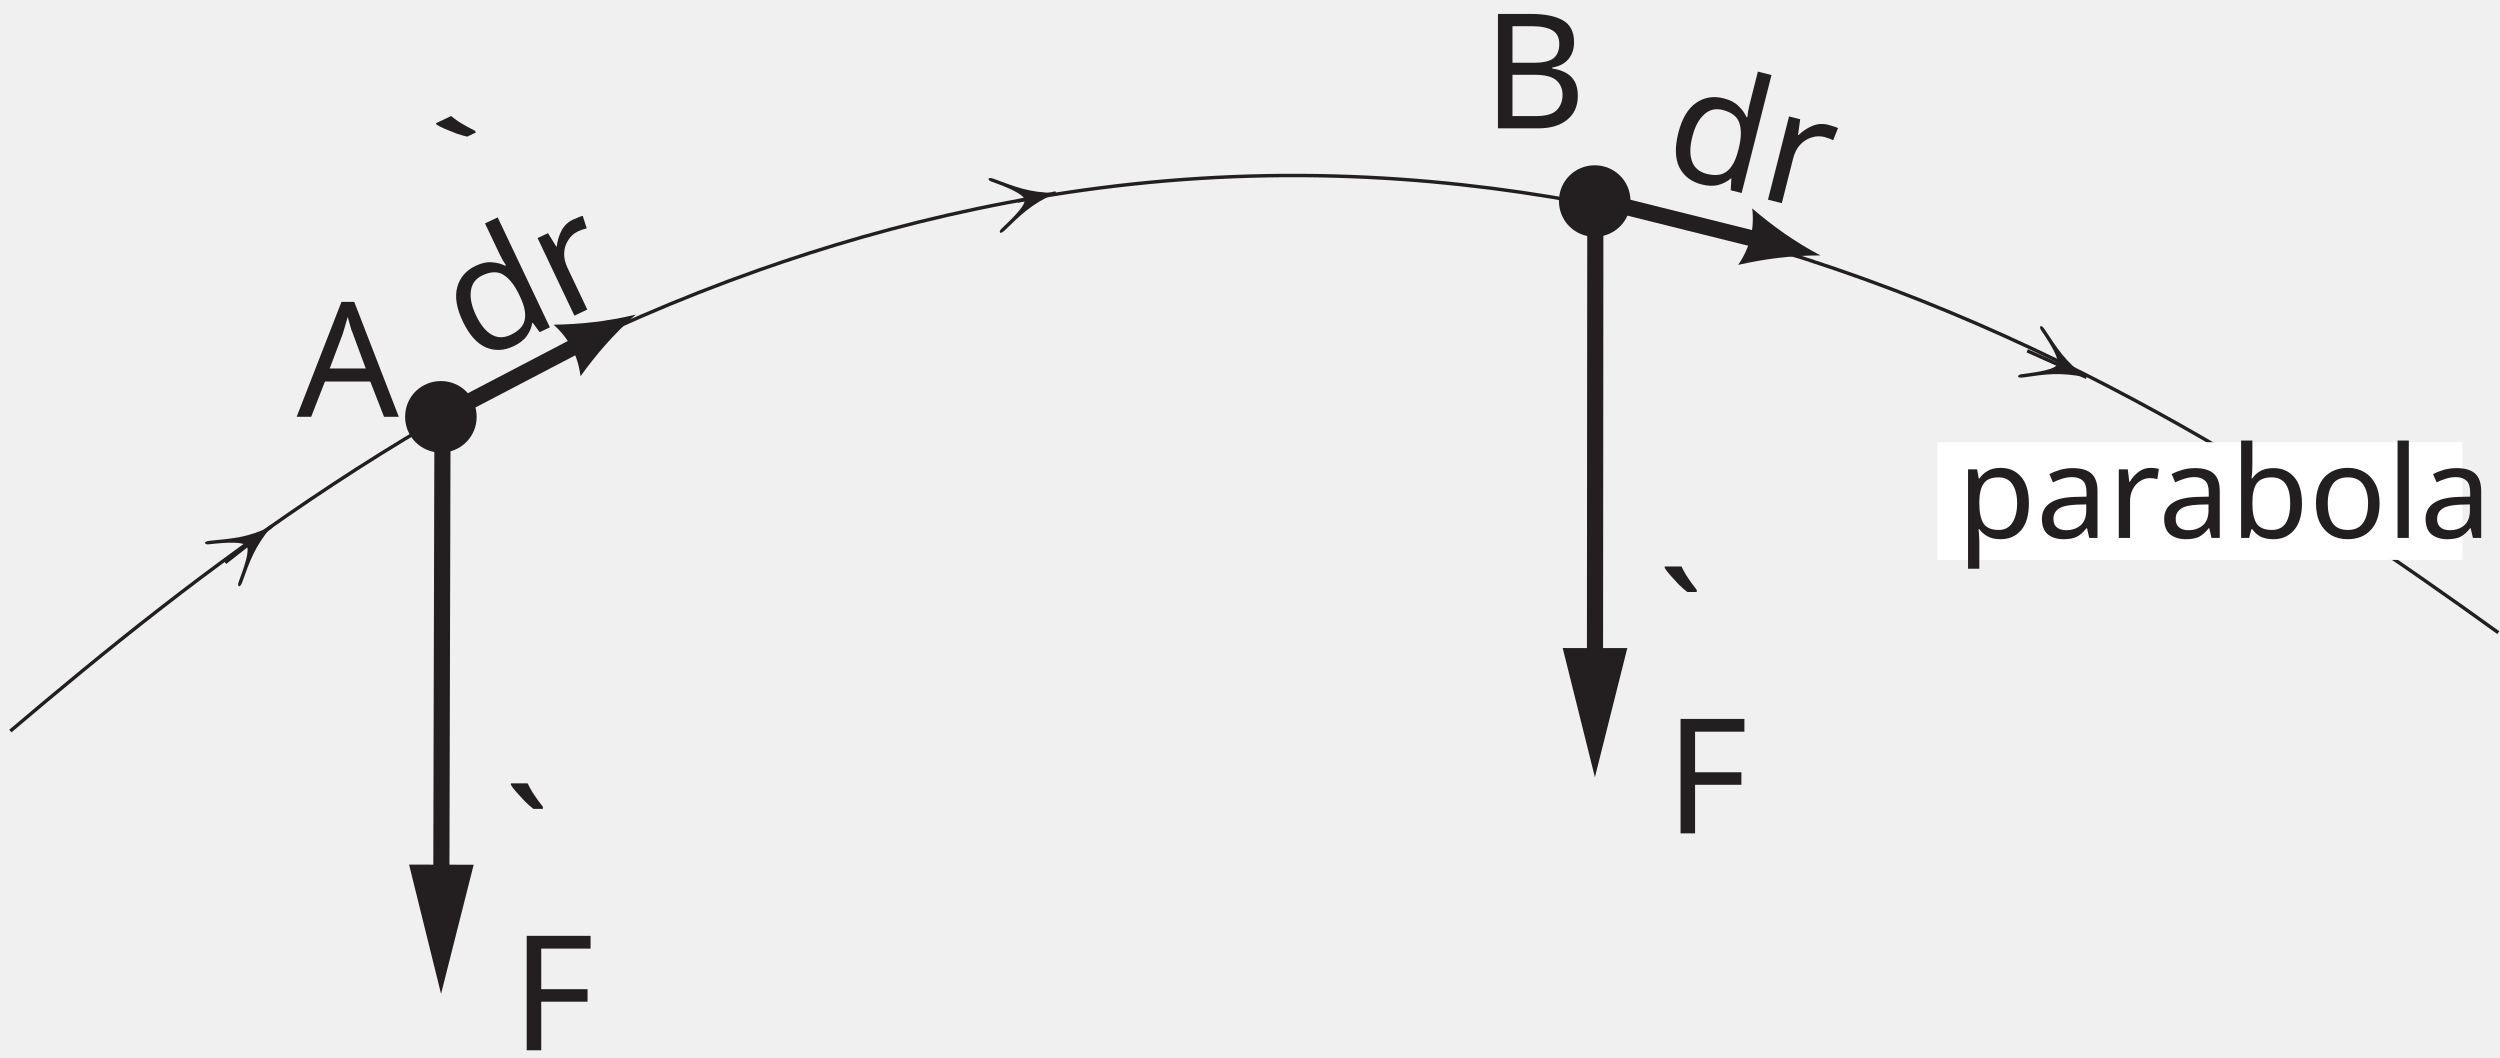
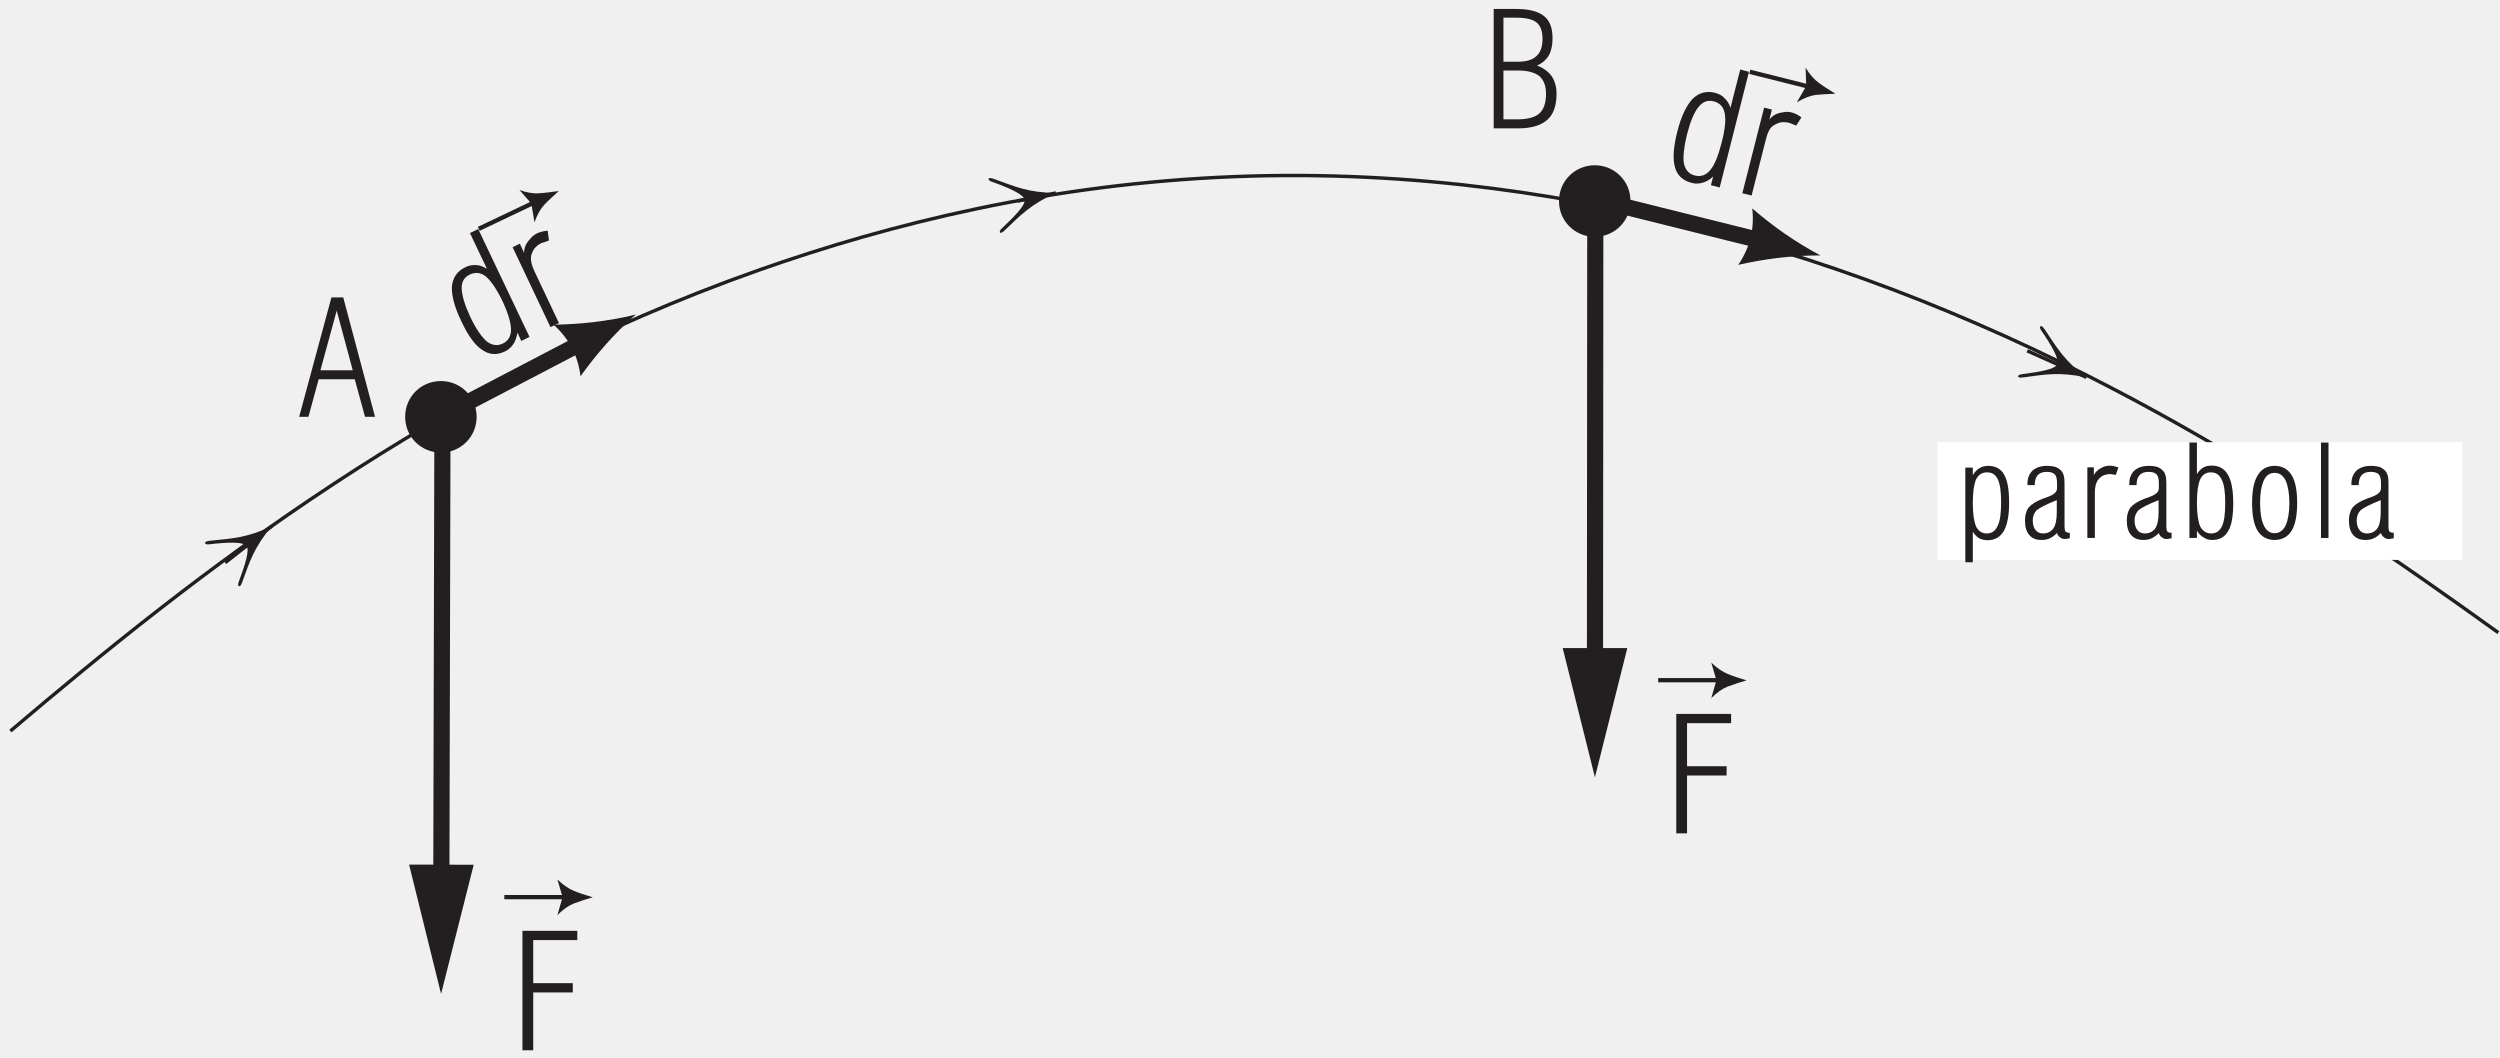
- <svg xmlns="http://www.w3.org/2000/svg" version="1.1" id="svg2" xml:space="preserve" width="208" height="88" viewBox="0 0 208 88">
-   <defs id="defs6" />
-   <g id="g8" transform="matrix(1.333333,0,0,-1.333333,0,88)">
-     <g id="g10" transform="scale(0.1)">
-       <path d="m 1558.94,265.242 c -122.99,88.516 -282.11,194.821 -488.5,249.715 -84.768,22.508 -186.772,39.305 -300.522,34.805 -113.75,-4.5 -214.223,-29.254 -296.742,-58.426 C 272.047,420.324 121.91,301.785 6.48,203.84" style="fill:none;stroke:#231f20;stroke-width:2.16;stroke-linecap:butt;stroke-linejoin:miter;stroke-miterlimit:2.613;stroke-dasharray:none;stroke-opacity:1" id="path12" />
-       <path d="m 275.27,61.16 0.843,339.977" style="fill:none;stroke:#231f20;stroke-width:10.08;stroke-linecap:butt;stroke-linejoin:miter;stroke-miterlimit:2.613;stroke-dasharray:none;stroke-opacity:1" id="path14" />
-       <path d="m 275.219,39.812 20.359,80.59 -40.32,0.098 z" style="fill:#231f20;fill-opacity:1;fill-rule:evenodd;stroke:none" id="path16" />
-       <path d="M 381.066,455.52 276.02,400.637" style="fill:none;stroke:#231f20;stroke-width:10.08;stroke-linecap:butt;stroke-linejoin:miter;stroke-miterlimit:2.613;stroke-dasharray:none;stroke-opacity:1" id="path18" />
-       <path d="m 396.715,463.699 c -18.164,-4.375 -34.348,-6.004 -51.266,-6.316 9.633,-8.637 15.203,-19.348 16.793,-32.145 9.899,13.703 20.5,26.067 34.473,38.461" style="fill:#231f20;fill-opacity:1;fill-rule:evenodd;stroke:none" id="path20" />
-       <path d="m 995.234,196.324 0.254,339.621" style="fill:none;stroke:#231f20;stroke-width:10.08;stroke-linecap:butt;stroke-linejoin:miter;stroke-miterlimit:2.613;stroke-dasharray:none;stroke-opacity:1" id="path22" />
-       <path d="m 995.219,174.977 20.221,80.625 -40.319,0.027 z" style="fill:#231f20;fill-opacity:1;fill-rule:evenodd;stroke:none" id="path24" />
-       <path d="M 1118.8,504.883 996.254,535.434" style="fill:none;stroke:#231f20;stroke-width:10.08;stroke-linecap:butt;stroke-linejoin:miter;stroke-miterlimit:2.613;stroke-dasharray:none;stroke-opacity:1" id="path26" />
-       <path d="m 1135.94,500.613 c -16.49,8.782 -29.67,18.305 -42.54,29.305 1.47,-12.855 -1.47,-24.566 -8.77,-35.195 16.5,3.679 32.63,5.89 51.31,5.89" style="fill:#231f20;fill-opacity:1;fill-rule:evenodd;stroke:none" id="path28" />
-       <path d="m 275.113,422.227 c 12.239,0 22.321,-9.719 22.321,-22.321 0,-12.597 -10.082,-22.32 -22.321,-22.32 -12.242,0 -22.32,9.723 -22.32,22.32 0,12.602 10.078,22.321 22.32,22.321 z m -22.679,-22.321 h 22.679 -22.679" style="fill:#231f20;fill-opacity:1;fill-rule:evenodd;stroke:none" id="path30" />
-       <path d="m 995.113,556.867 c 12.237,0 22.317,-9.719 22.317,-22.32 0,-12.598 -10.08,-22.32 -22.317,-22.32 -12.242,0 -22.32,9.722 -22.32,22.32 0,12.601 10.078,22.32 22.32,22.32 z m -22.679,-22.32 h 22.679 -22.679" style="fill:#231f20;fill-opacity:1;fill-rule:evenodd;stroke:none" id="path32" />
-       <g id="g34" transform="scale(10)">
-         <text transform="matrix(1,0,0,-1,31.8977,0.462891)" style="font-variant:normal;font-weight:normal;font-size:10px;font-family:Swis721LtCnBT;-inkscape-font-specification:Swis721LtCnBT;writing-mode:lr-tb;fill:#231f20;fill-opacity:1;fill-rule:nonzero;stroke:none" id="text48">
-           <tspan x="0" y="0" id="tspan36">F</tspan>
-           <tspan x="-0.427" y="-9" id="tspan38">`</tspan>
-           <tspan x="72" y="-13.536" id="tspan40">F</tspan>
-           <tspan x="71.573" y="-22.536" id="tspan42">`</tspan>
-           <tspan x="-13.386" y="-39.529" id="tspan44">A</tspan>
-           <tspan x="60.605" y="-57.529" id="tspan46">B</tspan>
-         </text>
-         <text transform="matrix(0.903344,0.428917,0.428917,-0.903344,29.5273,43.3027)" style="font-variant:normal;font-weight:normal;font-size:10px;font-family:Swis721LtCnBT;-inkscape-font-specification:Swis721LtCnBT;writing-mode:lr-tb;fill:#231f20;fill-opacity:1;fill-rule:nonzero;stroke:none" id="text54">
-           <tspan x="0 4.713" y="0" id="tspan50">dr</tspan>
-           <tspan x="3.93" y="-6.9" id="tspan52">`</tspan>
-         </text>
-         <text transform="matrix(0.969448,-0.245299,-0.245299,-0.969448,103.543,55.2547)" style="font-variant:normal;font-weight:normal;font-size:10px;font-family:Swis721LtCnBT;-inkscape-font-specification:Swis721LtCnBT;writing-mode:lr-tb;fill:#231f20;fill-opacity:1;fill-rule:nonzero;stroke:none" id="text60">
-           <tspan x="0 4.714" y="0" id="tspan56">dr</tspan>
-           <tspan x="3.93" y="-6.9" id="tspan58">`</tspan>
-         </text>
+ <svg xmlns="http://www.w3.org/2000/svg" xmlns:xlink="http://www.w3.org/1999/xlink" width="156pt" height="66pt" viewBox="0 0 156 66">
+   <defs>
+     <g>
+       <g id="glyph-0-0">
+         <path d="M 0.703 0 L 0.703 -7.453 L 4.125 -7.453 L 4.125 -6.875 L 1.375 -6.875 L 1.375 -4.188 L 3.844 -4.188 L 3.844 -3.609 L 1.375 -3.609 L 1.375 0 Z M 0.703 0 " />
      </g>
-       <path d="m 658.871,539.59 -23.758,-5.043" style="fill:none;stroke:#231f20;stroke-width:2.16;stroke-linecap:butt;stroke-linejoin:miter;stroke-miterlimit:2.613;stroke-dasharray:none;stroke-opacity:1" id="path62" />
-       <path d="m 639.328,535.445 c 0.707,-3.336 -5.789,-10.011 -14.523,-18.293 -1.731,-1.644 -1.149,-4.097 2.234,-0.824 10.203,9.891 16.191,16.07 31.832,23.262 -17.207,0.203 -25.285,3.887 -38.629,8.785 -4.429,1.637 -3.961,-0.859 -1.73,-1.645 11.363,-4.039 20.113,-7.976 20.816,-11.285" style="fill:#231f20;fill-opacity:1;fill-rule:evenodd;stroke:none" id="path64" />
-       <path d="m 1301.99,424.535 -37,16.547" style="fill:none;stroke:#231f20;stroke-width:2.16;stroke-linecap:butt;stroke-linejoin:miter;stroke-miterlimit:2.613;stroke-dasharray:none;stroke-opacity:1" id="path66" />
-       <path d="m 1283.75,432.691 c -1.39,-3.109 -10.57,-4.679 -22.5,-6.234 -2.37,-0.309 -3.35,-2.633 1.32,-1.98 14.07,1.988 22.55,3.453 39.42,0.058 -13.79,10.297 -18.15,18.031 -26.05,29.848 -2.61,3.93 -3.71,1.633 -2.37,-0.313 6.81,-9.957 11.57,-18.285 10.18,-21.379" style="fill:#231f20;fill-opacity:1;fill-rule:evenodd;stroke:none" id="path68" />
-       <path d="M 169.527,331.684 140.496,308.918" style="fill:none;stroke:#231f20;stroke-width:2.16;stroke-linecap:butt;stroke-linejoin:miter;stroke-miterlimit:2.613;stroke-dasharray:none;stroke-opacity:1" id="path70" />
-       <path d="m 153.805,319.355 c 2.101,-2.679 -0.793,-11.535 -4.985,-22.816 -0.832,-2.238 0.77,-4.187 2.371,0.246 4.805,13.375 7.461,21.555 18.336,34.899 -15.543,-7.395 -24.418,-7.641 -38.55,-9.118 -4.7,-0.484 -3.18,-2.519 -0.836,-2.242 11.988,1.379 21.574,1.696 23.664,-0.969" style="fill:#231f20;fill-opacity:1;fill-rule:evenodd;stroke:none" id="path72" />
-       <path d="m 1208.95,384.066 h 327.54 v -73.457 h -327.54 v 73.457" style="fill:#ffffff;fill-opacity:1;fill-rule:evenodd;stroke:none" id="path74" />
-       <g id="g76" transform="scale(10)">
-         <text transform="matrix(1,0,0,-1,122.119,32.4309)" style="font-variant:normal;font-weight:normal;font-size:8px;font-family:Swis721LtCnBT;-inkscape-font-specification:Swis721LtCnBT;writing-mode:lr-tb;fill:#231f20;fill-opacity:1;fill-rule:nonzero;stroke:none" id="text80">
-           <tspan x="0 4.052 7.631 10.405 13.985 18.036 22.023 24.266" y="0" id="tspan78">parabola</tspan>
-         </text>
+       <g id="glyph-0-1">
+         <path d="M 5.516 -0.547 C 5.047 -0.406 4.656 -0.281 4.328 -0.156 C 4.016 -0.031 3.672 0.203 3.312 0.562 L 3.594 -0.422 L 0 -0.422 L 0 -0.688 L 3.594 -0.688 L 3.312 -1.656 C 3.672 -1.312 4.016 -1.078 4.328 -0.953 C 4.656 -0.812 5.047 -0.688 5.516 -0.547 Z M 5.516 -0.547 " />
+       </g>
+       <g id="glyph-0-2">
+         <path d="M 0.156 0 L 2.172 -7.453 L 2.906 -7.453 L 4.891 0 L 4.266 0 L 3.625 -2.344 L 1.375 -2.344 L 0.734 0 Z M 1.484 -2.906 L 3.5 -2.906 L 2.5 -6.625 Z M 1.484 -2.906 " />
+       </g>
+       <g id="glyph-0-3">
+         <path d="M 0.703 0 L 0.703 -7.453 L 2.016 -7.453 C 2.875 -7.453 3.469 -7.312 3.828 -7.016 C 4.203 -6.734 4.375 -6.266 4.375 -5.625 C 4.375 -5.188 4.297 -4.828 4.141 -4.547 C 3.984 -4.281 3.734 -4.062 3.406 -3.922 C 3.812 -3.766 4.125 -3.531 4.328 -3.25 C 4.516 -2.953 4.625 -2.594 4.625 -2.156 C 4.625 -1.422 4.438 -0.875 4.047 -0.531 C 3.656 -0.188 3.062 0 2.266 0 Z M 1.312 -0.562 L 2.188 -0.562 C 2.828 -0.562 3.281 -0.688 3.562 -0.938 C 3.828 -1.188 3.969 -1.594 3.969 -2.156 C 3.969 -2.656 3.828 -3.016 3.547 -3.266 C 3.266 -3.484 2.828 -3.609 2.234 -3.609 L 1.312 -3.609 Z M 1.312 -4.156 L 2.203 -4.156 C 2.75 -4.156 3.141 -4.281 3.375 -4.516 C 3.625 -4.734 3.75 -5.094 3.75 -5.594 C 3.75 -6.062 3.625 -6.406 3.375 -6.609 C 3.141 -6.797 2.719 -6.906 2.125 -6.906 L 1.312 -6.906 Z M 1.312 -4.156 " />
+       </g>
+       <g id="glyph-1-0">
+         <path d="M 1.828 -3.906 C 1.453 -4.688 1.094 -5.188 0.781 -5.453 C 0.469 -5.688 0.141 -5.734 -0.219 -5.562 C -0.547 -5.406 -0.734 -5.109 -0.719 -4.703 C -0.703 -4.266 -0.531 -3.672 -0.188 -2.938 C 0.172 -2.172 0.531 -1.672 0.844 -1.391 C 1.156 -1.156 1.5 -1.094 1.828 -1.25 C 2.203 -1.422 2.359 -1.734 2.359 -2.125 C 2.359 -2.516 2.203 -3.109 1.828 -3.906 Z M 0.312 -8.406 L 3.516 -1.672 L 3 -1.422 L 2.766 -1.938 C 2.703 -1.641 2.625 -1.391 2.5 -1.219 C 2.375 -1.031 2.203 -0.875 1.984 -0.766 C 1.453 -0.516 0.984 -0.562 0.547 -0.875 C 0.109 -1.156 -0.328 -1.766 -0.75 -2.672 C -1.172 -3.547 -1.359 -4.281 -1.328 -4.828 C -1.266 -5.391 -1 -5.781 -0.469 -6.031 C -0.25 -6.141 -0.031 -6.172 0.188 -6.156 C 0.406 -6.156 0.625 -6.062 0.859 -5.922 L -0.203 -8.156 Z M 0.312 -8.406 " />
+       </g>
+       <g id="glyph-1-1">
+         <path d="M -1.797 -5.25 L -1.344 -5.469 L -1.078 -4.891 C -1.094 -5.188 -0.969 -5.5 -0.703 -5.766 C -0.469 -6.078 -0.109 -6.234 0.391 -6.281 L 0.469 -5.672 C 0.453 -5.672 0.344 -5.625 0.188 -5.562 C 0.031 -5.547 -0.156 -5.438 -0.297 -5.312 C -0.469 -5.172 -0.562 -4.984 -0.641 -4.734 C -0.688 -4.484 -0.625 -4.141 -0.422 -3.719 L 1.094 -0.516 L 0.562 -0.266 Z M -1.797 -5.25 " />
+       </g>
+       <g id="glyph-1-2">
+         <path d="M 4.75 -2.859 C 4.391 -2.531 4.078 -2.25 3.844 -2 C 3.609 -1.75 3.406 -1.391 3.234 -0.906 L 3.062 -1.922 L -0.188 -0.375 L -0.297 -0.625 L 2.953 -2.172 L 2.297 -2.922 C 2.75 -2.766 3.156 -2.688 3.5 -2.719 C 3.859 -2.734 4.266 -2.797 4.75 -2.859 Z M 4.75 -2.859 " />
+       </g>
+       <g id="glyph-2-0">
+         <path d="M 3.891 -1.859 C 4.109 -2.688 4.156 -3.297 4.078 -3.688 C 4 -4.078 3.766 -4.328 3.391 -4.422 C 3.016 -4.516 2.719 -4.406 2.438 -4.062 C 2.172 -3.734 1.938 -3.172 1.734 -2.391 C 1.531 -1.562 1.469 -0.938 1.531 -0.547 C 1.625 -0.156 1.828 0.109 2.203 0.203 C 2.594 0.312 2.922 0.172 3.172 -0.125 C 3.438 -0.438 3.672 -1 3.891 -1.859 Z M 5.594 -6.266 L 3.766 0.953 L 3.219 0.812 L 3.359 0.266 C 3.141 0.484 2.906 0.594 2.703 0.656 C 2.484 0.719 2.266 0.734 2.031 0.672 C 1.469 0.531 1.109 0.203 0.969 -0.328 C 0.828 -0.828 0.875 -1.578 1.125 -2.547 C 1.359 -3.484 1.688 -4.156 2.062 -4.562 C 2.453 -4.953 2.922 -5.094 3.484 -4.953 C 3.719 -4.891 3.922 -4.781 4.062 -4.625 C 4.234 -4.469 4.359 -4.266 4.438 -4.016 L 5.047 -6.406 Z M 5.594 -6.266 " />
+       </g>
+       <g id="glyph-2-1">
+         <path d="M 1.969 -5.188 L 2.453 -5.062 L 2.297 -4.438 C 2.484 -4.688 2.75 -4.844 3.125 -4.891 C 3.516 -4.984 3.891 -4.875 4.297 -4.578 L 3.969 -4.062 C 3.953 -4.062 3.875 -4.109 3.703 -4.172 C 3.547 -4.25 3.359 -4.281 3.172 -4.281 C 2.938 -4.281 2.734 -4.188 2.516 -4.047 C 2.312 -3.906 2.172 -3.594 2.062 -3.141 L 1.188 0.297 L 0.609 0.156 Z M 1.969 -5.188 " />
+       </g>
+       <g id="glyph-2-2">
+         <path d="M 5.484 0.828 C 4.984 0.844 4.578 0.875 4.234 0.906 C 3.891 0.953 3.516 1.109 3.078 1.359 L 3.594 0.469 L 0.109 -0.406 L 0.172 -0.672 L 3.656 0.203 L 3.625 -0.797 C 3.891 -0.359 4.156 -0.062 4.438 0.141 C 4.719 0.359 5.062 0.562 5.484 0.828 Z M 5.484 0.828 " />
+       </g>
+       <g id="glyph-3-0">
+         <path d="M 0.984 -2.172 C 0.984 -1.484 1.062 -1.016 1.188 -0.719 C 1.328 -0.438 1.547 -0.281 1.859 -0.281 C 2.172 -0.281 2.391 -0.438 2.531 -0.75 C 2.688 -1.062 2.75 -1.547 2.75 -2.203 C 2.75 -2.875 2.688 -3.359 2.547 -3.656 C 2.406 -3.953 2.188 -4.094 1.875 -4.094 C 1.562 -4.094 1.344 -3.953 1.188 -3.656 C 1.062 -3.359 0.984 -2.875 0.984 -2.172 Z M 0.516 1.516 L 0.516 -4.391 L 0.984 -4.391 L 0.984 -3.922 C 1.109 -4.125 1.25 -4.266 1.406 -4.359 C 1.562 -4.453 1.734 -4.5 1.938 -4.5 C 2.406 -4.5 2.734 -4.312 2.938 -3.953 C 3.156 -3.578 3.25 -3 3.25 -2.203 C 3.25 -1.422 3.141 -0.828 2.922 -0.438 C 2.703 -0.062 2.359 0.141 1.906 0.141 C 1.703 0.141 1.531 0.094 1.375 0.016 C 1.219 -0.078 1.094 -0.219 0.984 -0.391 L 0.984 1.516 Z M 0.516 1.516 " />
+       </g>
+       <g id="glyph-3-1">
+         <path d="M 2.984 0.016 C 2.922 0.031 2.859 0.047 2.812 0.047 C 2.766 0.062 2.719 0.062 2.656 0.062 C 2.547 0.062 2.453 0.031 2.375 -0.047 C 2.281 -0.094 2.219 -0.188 2.188 -0.312 C 2.062 -0.172 1.906 -0.062 1.75 0.016 C 1.594 0.094 1.422 0.125 1.219 0.125 C 0.891 0.125 0.641 0.031 0.453 -0.188 C 0.266 -0.406 0.188 -0.703 0.188 -1.094 C 0.188 -1.422 0.266 -1.703 0.422 -1.906 C 0.594 -2.109 0.875 -2.281 1.266 -2.438 C 1.359 -2.469 1.469 -2.516 1.609 -2.562 C 2 -2.703 2.188 -2.875 2.188 -3.094 L 2.188 -3.453 C 2.188 -3.688 2.141 -3.859 2.047 -3.969 C 1.938 -4.078 1.766 -4.125 1.547 -4.125 C 1.297 -4.125 1.125 -4.062 0.984 -3.922 C 0.859 -3.781 0.797 -3.578 0.797 -3.297 L 0.344 -3.297 L 0.344 -3.406 C 0.344 -3.734 0.453 -4 0.656 -4.203 C 0.891 -4.406 1.188 -4.5 1.562 -4.5 C 1.781 -4.5 1.969 -4.469 2.125 -4.422 C 2.266 -4.359 2.391 -4.266 2.484 -4.156 C 2.547 -4.078 2.578 -3.984 2.609 -3.891 C 2.641 -3.781 2.656 -3.625 2.656 -3.422 L 2.656 -0.812 C 2.656 -0.594 2.672 -0.453 2.719 -0.406 C 2.75 -0.359 2.828 -0.328 2.938 -0.328 L 2.984 -0.328 Z M 2.172 -2.359 C 1.5 -2.094 1.078 -1.875 0.906 -1.719 C 0.75 -1.547 0.672 -1.344 0.672 -1.094 C 0.672 -0.844 0.734 -0.641 0.844 -0.5 C 0.953 -0.359 1.109 -0.281 1.312 -0.281 C 1.609 -0.281 1.828 -0.406 1.969 -0.609 C 2.109 -0.828 2.172 -1.156 2.172 -1.625 Z M 2.172 -2.359 " />
+       </g>
+       <g id="glyph-3-2">
+         <path d="M 0.5 -4.406 L 0.906 -4.406 L 0.906 -3.906 C 1 -4.125 1.188 -4.297 1.469 -4.422 C 1.75 -4.547 2.062 -4.531 2.438 -4.406 L 2.281 -3.938 C 2.266 -3.938 2.188 -3.938 2.062 -3.969 C 1.922 -4 1.766 -3.984 1.609 -3.938 C 1.438 -3.891 1.297 -3.797 1.172 -3.625 C 1.047 -3.469 0.969 -3.203 0.969 -2.844 L 0.969 0 L 0.5 0 Z M 0.5 -4.406 " />
+       </g>
+       <g id="glyph-3-3">
+         <path d="M 0.516 0 L 0.516 -5.953 L 0.984 -5.953 L 0.984 -3.984 C 1.094 -4.172 1.219 -4.297 1.375 -4.391 C 1.531 -4.484 1.703 -4.516 1.906 -4.516 C 2.359 -4.516 2.703 -4.328 2.922 -3.938 C 3.141 -3.562 3.25 -2.969 3.25 -2.188 C 3.25 -1.391 3.156 -0.797 2.938 -0.438 C 2.734 -0.062 2.391 0.125 1.938 0.125 C 1.734 0.125 1.562 0.078 1.406 -0.031 C 1.25 -0.109 1.109 -0.25 0.984 -0.453 L 0.984 0 Z M 0.984 -2.203 C 0.984 -1.5 1.062 -1.016 1.188 -0.719 C 1.344 -0.438 1.562 -0.281 1.875 -0.281 C 2.188 -0.281 2.406 -0.438 2.547 -0.734 C 2.688 -1.031 2.75 -1.516 2.75 -2.188 C 2.75 -2.844 2.688 -3.328 2.531 -3.641 C 2.391 -3.938 2.172 -4.094 1.859 -4.094 C 1.547 -4.094 1.328 -3.953 1.188 -3.656 C 1.062 -3.375 0.984 -2.891 0.984 -2.203 Z M 0.984 -2.203 " />
+       </g>
+       <g id="glyph-3-4">
+         <path d="M 0.875 -2.188 C 0.875 -1.562 0.953 -1.094 1.109 -0.781 C 1.25 -0.469 1.484 -0.297 1.781 -0.297 C 2.078 -0.297 2.312 -0.469 2.469 -0.781 C 2.609 -1.094 2.703 -1.562 2.703 -2.188 C 2.703 -2.797 2.609 -3.266 2.469 -3.578 C 2.312 -3.906 2.078 -4.062 1.781 -4.062 C 1.484 -4.062 1.25 -3.906 1.109 -3.594 C 0.953 -3.266 0.875 -2.797 0.875 -2.188 Z M 0.375 -2.188 C 0.375 -2.953 0.484 -3.531 0.734 -3.922 C 0.953 -4.297 1.312 -4.5 1.781 -4.5 C 2.25 -4.5 2.609 -4.297 2.844 -3.922 C 3.078 -3.531 3.188 -2.953 3.188 -2.188 C 3.188 -1.422 3.078 -0.844 2.844 -0.453 C 2.609 -0.078 2.25 0.125 1.781 0.125 C 1.312 0.125 0.953 -0.078 0.719 -0.453 C 0.484 -0.844 0.375 -1.422 0.375 -2.188 Z M 0.375 -2.188 " />
+       </g>
+       <g id="glyph-3-5">
+         <path d="M 0.688 0 L 0.688 -5.953 L 1.156 -5.953 L 1.156 0 Z M 0.688 0 " />
      </g>
    </g>
+   </defs>
+   <path fill="none" stroke-width="2.16" stroke-linecap="butt" stroke-linejoin="miter" stroke="rgb(13.73%, 12.16%, 12.549%)" stroke-opacity="1" stroke-miterlimit="2.613" d="M 1558.945 265.234 C 1435.938 353.75 1276.836 460.078 1070.43 514.961 C 985.664 537.461 883.672 554.258 769.922 549.766 C 656.172 545.273 555.703 520.508 473.164 491.328 C 272.031 420.312 121.914 301.797 6.484 203.828 " transform="matrix(0.1, 0, 0, -0.1, 0, 66)" />
+   <path fill="none" stroke-width="10.08" stroke-linecap="butt" stroke-linejoin="miter" stroke="rgb(13.73%, 12.16%, 12.549%)" stroke-opacity="1" stroke-miterlimit="2.613" d="M 275.273 61.172 L 276.094 401.133 " transform="matrix(0.1, 0, 0, -0.1, 0, 66)" />
+   <path fill-rule="evenodd" fill="rgb(13.73%, 12.16%, 12.549%)" fill-opacity="1" d="M 27.523 62.02 L 29.559 53.961 L 25.527 53.949 Z M 27.523 62.02 " />
+   <path fill="none" stroke-width="10.08" stroke-linecap="butt" stroke-linejoin="miter" stroke="rgb(13.73%, 12.16%, 12.549%)" stroke-opacity="1" stroke-miterlimit="2.613" d="M 381.055 455.508 L 276.016 400.625 " transform="matrix(0.1, 0, 0, -0.1, 0, 66)" />
+   <path fill-rule="evenodd" fill="rgb(13.73%, 12.16%, 12.549%)" fill-opacity="1" d="M 39.672 19.629 C 37.855 20.066 36.238 20.23 34.543 20.262 C 35.508 21.125 36.066 22.195 36.223 23.477 C 37.215 22.105 38.273 20.871 39.672 19.629 " />
+   <path fill="none" stroke-width="10.08" stroke-linecap="butt" stroke-linejoin="miter" stroke="rgb(13.73%, 12.16%, 12.549%)" stroke-opacity="1" stroke-miterlimit="2.613" d="M 995.234 196.328 L 995.469 535.938 " transform="matrix(0.1, 0, 0, -0.1, 0, 66)" />
+   <path fill-rule="evenodd" fill="rgb(13.73%, 12.16%, 12.549%)" fill-opacity="1" d="M 99.523 48.504 L 101.543 40.441 L 97.512 40.438 Z M 99.523 48.504 " />
+   <path fill="none" stroke-width="10.08" stroke-linecap="butt" stroke-linejoin="miter" stroke="rgb(13.73%, 12.16%, 12.549%)" stroke-opacity="1" stroke-miterlimit="2.613" d="M 1118.789 504.883 L 996.25 535.43 " transform="matrix(0.1, 0, 0, -0.1, 0, 66)" />
+   <path fill-rule="evenodd" fill="rgb(13.73%, 12.16%, 12.549%)" fill-opacity="1" d="M 113.594 15.938 C 111.945 15.059 110.629 14.109 109.34 13.008 C 109.488 14.293 109.191 15.465 108.465 16.527 C 110.113 16.16 111.727 15.938 113.594 15.938 " />
+   <path fill-rule="evenodd" fill="rgb(13.73%, 12.16%, 12.549%)" fill-opacity="1" d="M 27.512 23.777 C 28.734 23.777 29.742 24.75 29.742 26.008 C 29.742 27.27 28.734 28.242 27.512 28.242 C 26.285 28.242 25.281 27.27 25.281 26.008 C 25.281 24.75 26.285 23.777 27.512 23.777 Z M 25.242 26.008 L 27.512 26.008 L 25.242 26.008 " />
+   <path fill-rule="evenodd" fill="rgb(13.73%, 12.16%, 12.549%)" fill-opacity="1" d="M 99.512 10.312 C 100.734 10.312 101.742 11.285 101.742 12.547 C 101.742 13.805 100.734 14.777 99.512 14.777 C 98.285 14.777 97.281 13.805 97.281 12.547 C 97.281 11.285 98.285 10.312 99.512 10.312 Z M 97.242 12.547 L 99.512 12.547 L 97.242 12.547 " />
+   <g fill="rgb(13.73%, 12.16%, 12.549%)" fill-opacity="1">
+     <use xlink:href="#glyph-0-0" x="31.898" y="65.537" />
+   </g>
+   <g fill="rgb(13.73%, 12.16%, 12.549%)" fill-opacity="1">
+     <use xlink:href="#glyph-0-1" x="31.471" y="56.537" />
+   </g>
+   <g fill="rgb(13.73%, 12.16%, 12.549%)" fill-opacity="1">
+     <use xlink:href="#glyph-0-0" x="103.897" y="52.001" />
+   </g>
+   <g fill="rgb(13.73%, 12.16%, 12.549%)" fill-opacity="1">
+     <use xlink:href="#glyph-0-1" x="103.471" y="43.001" />
+   </g>
+   <g fill="rgb(13.73%, 12.16%, 12.549%)" fill-opacity="1">
+     <use xlink:href="#glyph-0-2" x="18.511" y="26.009" />
+   </g>
+   <g fill="rgb(13.73%, 12.16%, 12.549%)" fill-opacity="1">
+     <use xlink:href="#glyph-0-3" x="92.503" y="8.009" />
+   </g>
+   <g fill="rgb(13.73%, 12.16%, 12.549%)" fill-opacity="1">
+     <use xlink:href="#glyph-1-0" x="29.527" y="22.697" />
+   </g>
+   <g fill="rgb(13.73%, 12.16%, 12.549%)" fill-opacity="1">
+     <use xlink:href="#glyph-1-1" x="33.785" y="20.676" />
+   </g>
+   <g fill="rgb(13.73%, 12.16%, 12.549%)" fill-opacity="1">
+     <use xlink:href="#glyph-1-2" x="30.118" y="14.779" />
+   </g>
+   <g fill="rgb(13.73%, 12.16%, 12.549%)" fill-opacity="1">
+     <use xlink:href="#glyph-2-0" x="103.543" y="10.745" />
+   </g>
+   <g fill="rgb(13.73%, 12.16%, 12.549%)" fill-opacity="1">
+     <use xlink:href="#glyph-2-1" x="108.113" y="11.902" />
+   </g>
+   <g fill="rgb(13.73%, 12.16%, 12.549%)" fill-opacity="1">
+     <use xlink:href="#glyph-2-2" x="109.046" y="5.02" />
+   </g>
+   <path fill="none" stroke-width="2.16" stroke-linecap="butt" stroke-linejoin="miter" stroke="rgb(13.73%, 12.16%, 12.549%)" stroke-opacity="1" stroke-miterlimit="2.613" d="M 658.867 539.609 L 635.117 534.531 " transform="matrix(0.1, 0, 0, -0.1, 0, 66)" />
+   <path fill-rule="evenodd" fill="rgb(13.73%, 12.16%, 12.549%)" fill-opacity="1" d="M 63.934 12.457 C 64.004 12.789 63.355 13.457 62.48 14.285 C 62.309 14.449 62.367 14.695 62.703 14.367 C 63.723 13.379 64.324 12.762 65.887 12.039 C 64.168 12.02 63.359 11.652 62.023 11.164 C 61.582 11 61.629 11.25 61.852 11.328 C 62.988 11.73 63.863 12.125 63.934 12.457 " />
+   <path fill="none" stroke-width="2.16" stroke-linecap="butt" stroke-linejoin="miter" stroke="rgb(13.73%, 12.16%, 12.549%)" stroke-opacity="1" stroke-miterlimit="2.613" d="M 1301.992 424.531 L 1265 441.094 " transform="matrix(0.1, 0, 0, -0.1, 0, 66)" />
+   <path fill-rule="evenodd" fill="rgb(13.73%, 12.16%, 12.549%)" fill-opacity="1" d="M 128.375 22.73 C 128.234 23.043 127.316 23.199 126.125 23.355 C 125.887 23.387 125.789 23.617 126.258 23.551 C 127.664 23.352 128.512 23.207 130.199 23.547 C 128.82 22.516 128.383 21.742 127.594 20.562 C 127.332 20.168 127.223 20.398 127.355 20.594 C 128.039 21.59 128.516 22.422 128.375 22.73 " />
+   <path fill="none" stroke-width="2.16" stroke-linecap="butt" stroke-linejoin="miter" stroke="rgb(13.73%, 12.16%, 12.549%)" stroke-opacity="1" stroke-miterlimit="2.613" d="M 169.531 331.68 L 140.508 308.906 " transform="matrix(0.1, 0, 0, -0.1, 0, 66)" />
+   <path fill-rule="evenodd" fill="rgb(13.73%, 12.16%, 12.549%)" fill-opacity="1" d="M 15.379 34.066 C 15.59 34.332 15.301 35.219 14.883 36.348 C 14.797 36.57 14.961 36.766 15.117 36.32 C 15.598 34.984 15.863 34.164 16.953 32.832 C 15.398 33.57 14.512 33.594 13.098 33.742 C 12.629 33.793 12.781 33.996 13.016 33.969 C 14.215 33.828 15.172 33.797 15.379 34.066 " />
+   <path fill-rule="evenodd" fill="rgb(100%, 100%, 100%)" fill-opacity="1" d="M 120.895 27.594 L 153.648 27.594 L 153.648 34.938 L 120.895 34.938 L 120.895 27.594 " />
+   <g fill="rgb(13.73%, 12.16%, 12.549%)" fill-opacity="1">
+     <use xlink:href="#glyph-3-0" x="122.119" y="33.569" />
+   </g>
+   <g fill="rgb(13.73%, 12.16%, 12.549%)" fill-opacity="1">
+     <use xlink:href="#glyph-3-1" x="126.171" y="33.569" />
+   </g>
+   <g fill="rgb(13.73%, 12.16%, 12.549%)" fill-opacity="1">
+     <use xlink:href="#glyph-3-2" x="129.75" y="33.569" />
+   </g>
+   <g fill="rgb(13.73%, 12.16%, 12.549%)" fill-opacity="1">
+     <use xlink:href="#glyph-3-1" x="132.524" y="33.569" />
+   </g>
+   <g fill="rgb(13.73%, 12.16%, 12.549%)" fill-opacity="1">
+     <use xlink:href="#glyph-3-3" x="136.104" y="33.569" />
+   </g>
+   <g fill="rgb(13.73%, 12.16%, 12.549%)" fill-opacity="1">
+     <use xlink:href="#glyph-3-4" x="140.155" y="33.569" />
+   </g>
+   <g fill="rgb(13.73%, 12.16%, 12.549%)" fill-opacity="1">
+     <use xlink:href="#glyph-3-5" x="144.142" y="33.569" />
+   </g>
+   <g fill="rgb(13.73%, 12.16%, 12.549%)" fill-opacity="1">
+     <use xlink:href="#glyph-3-1" x="146.385" y="33.569" />
  </g>
</svg>
